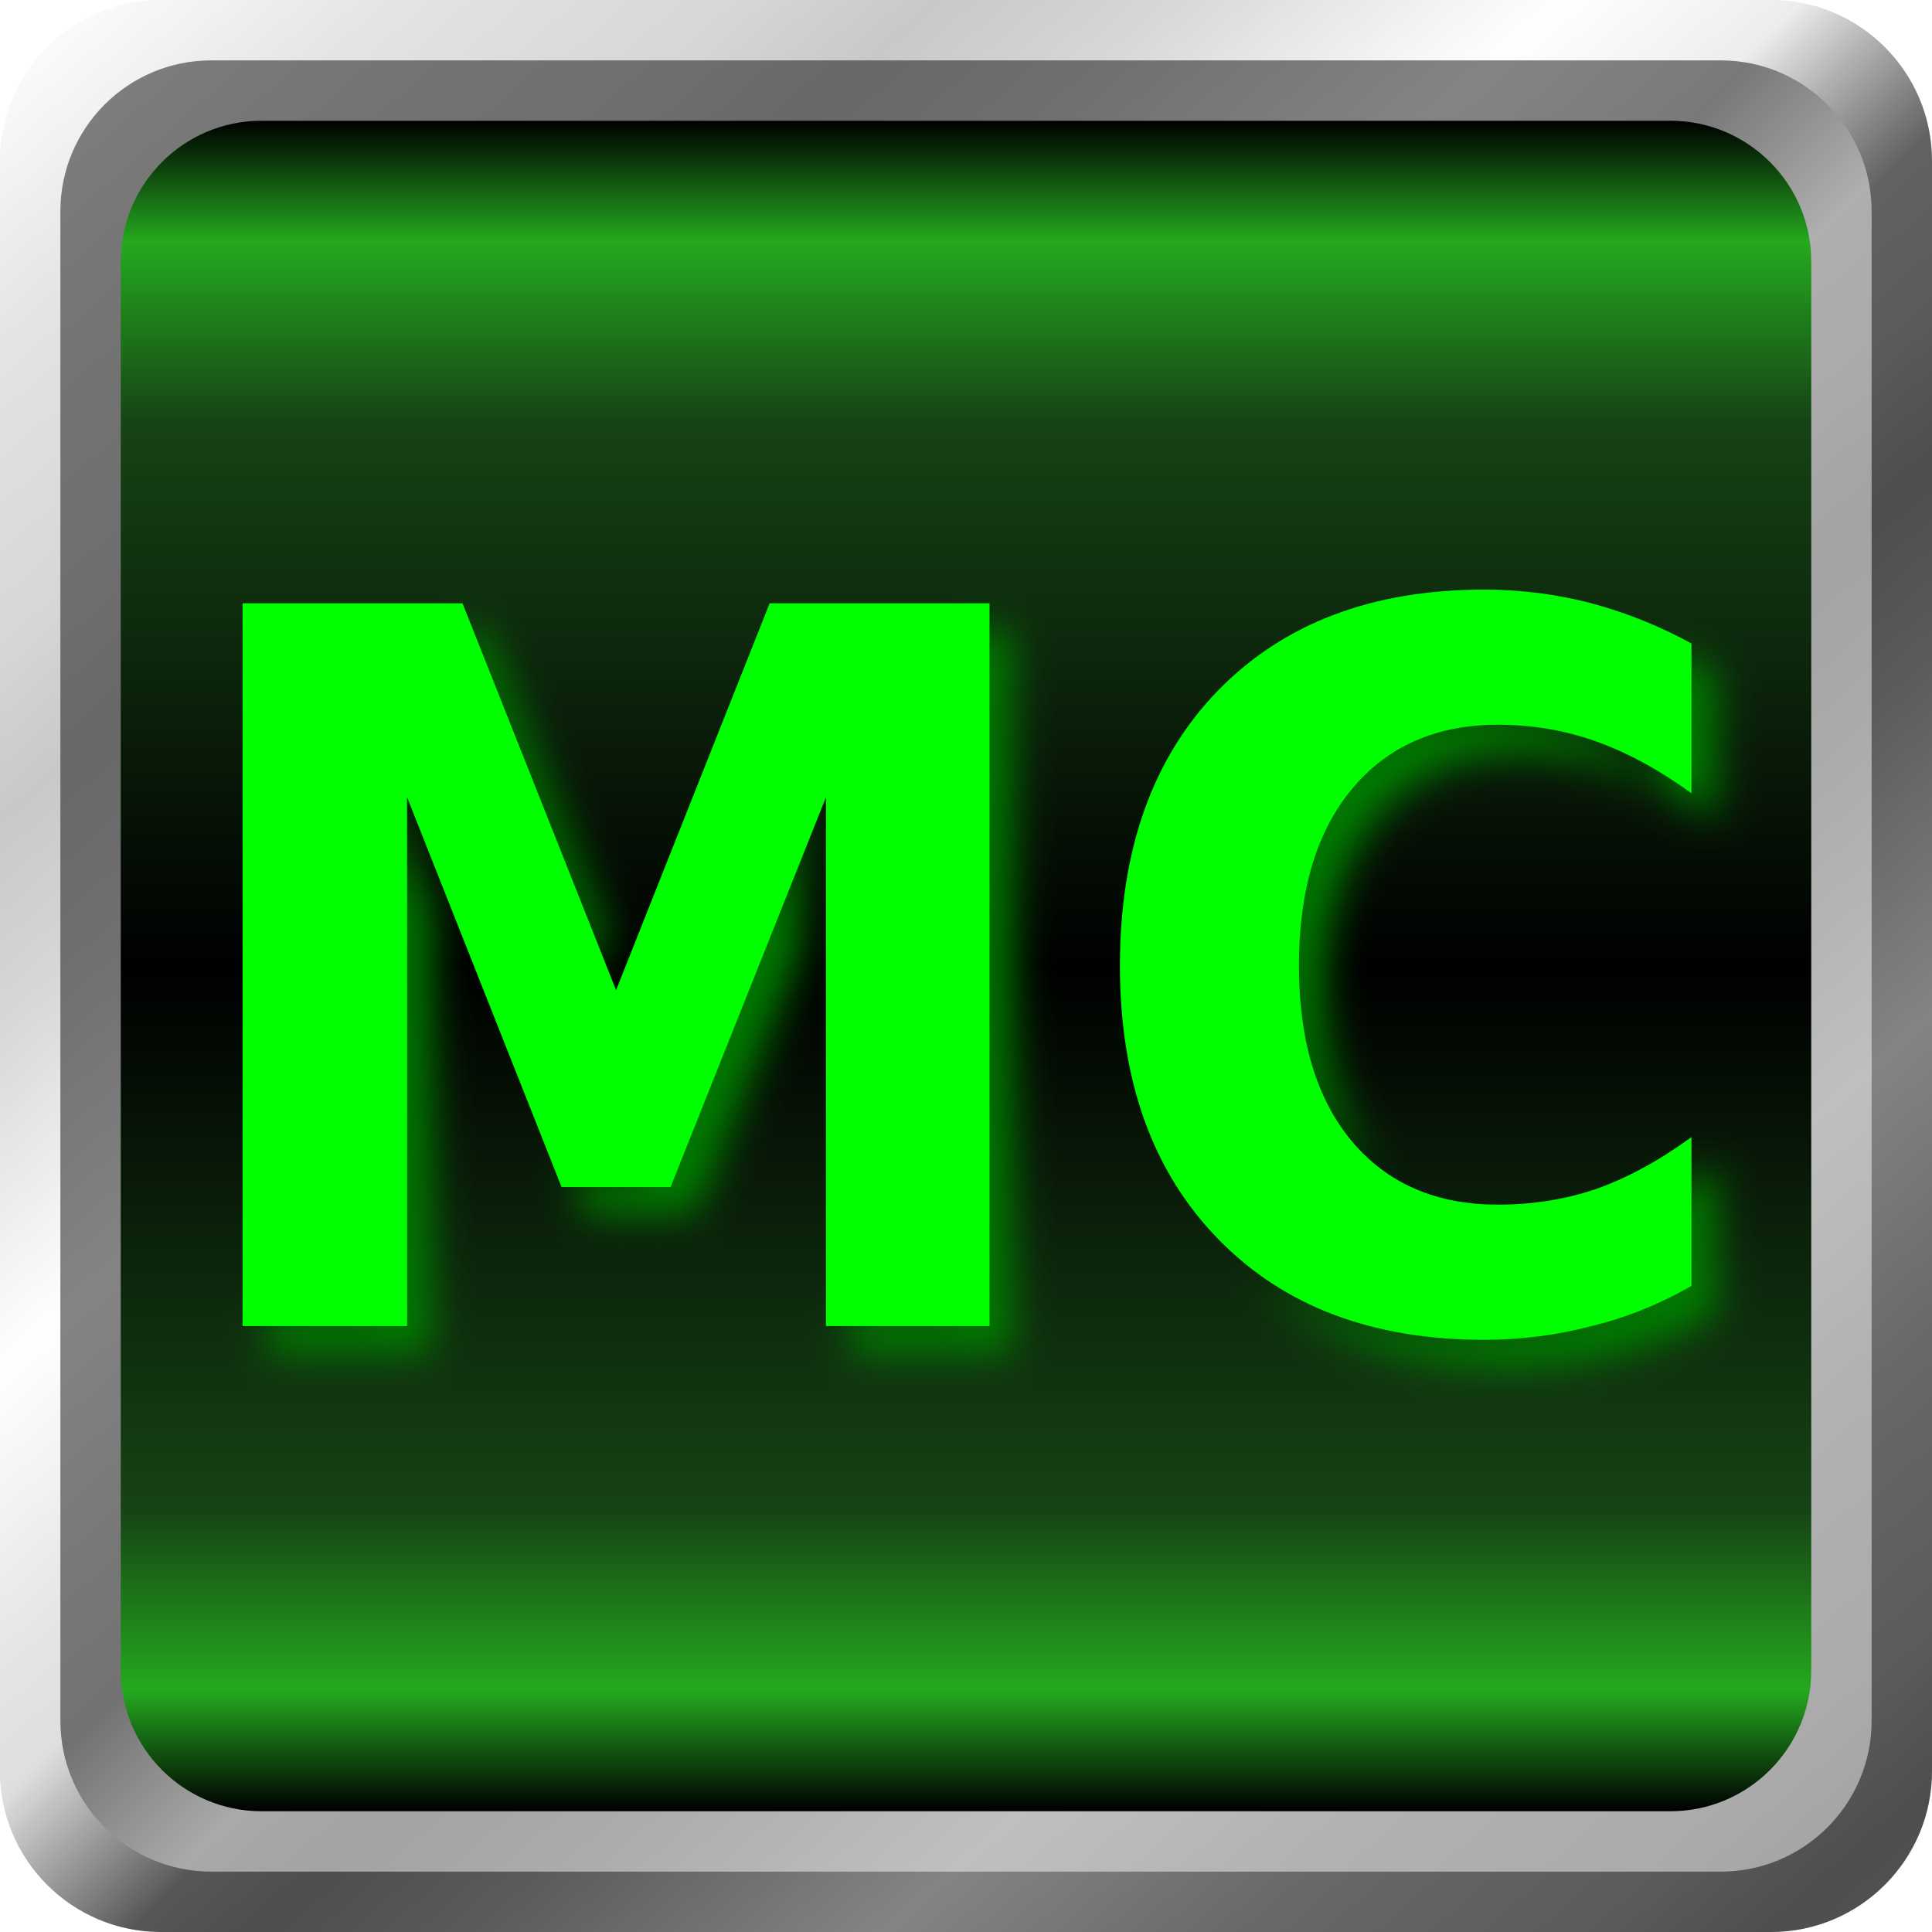
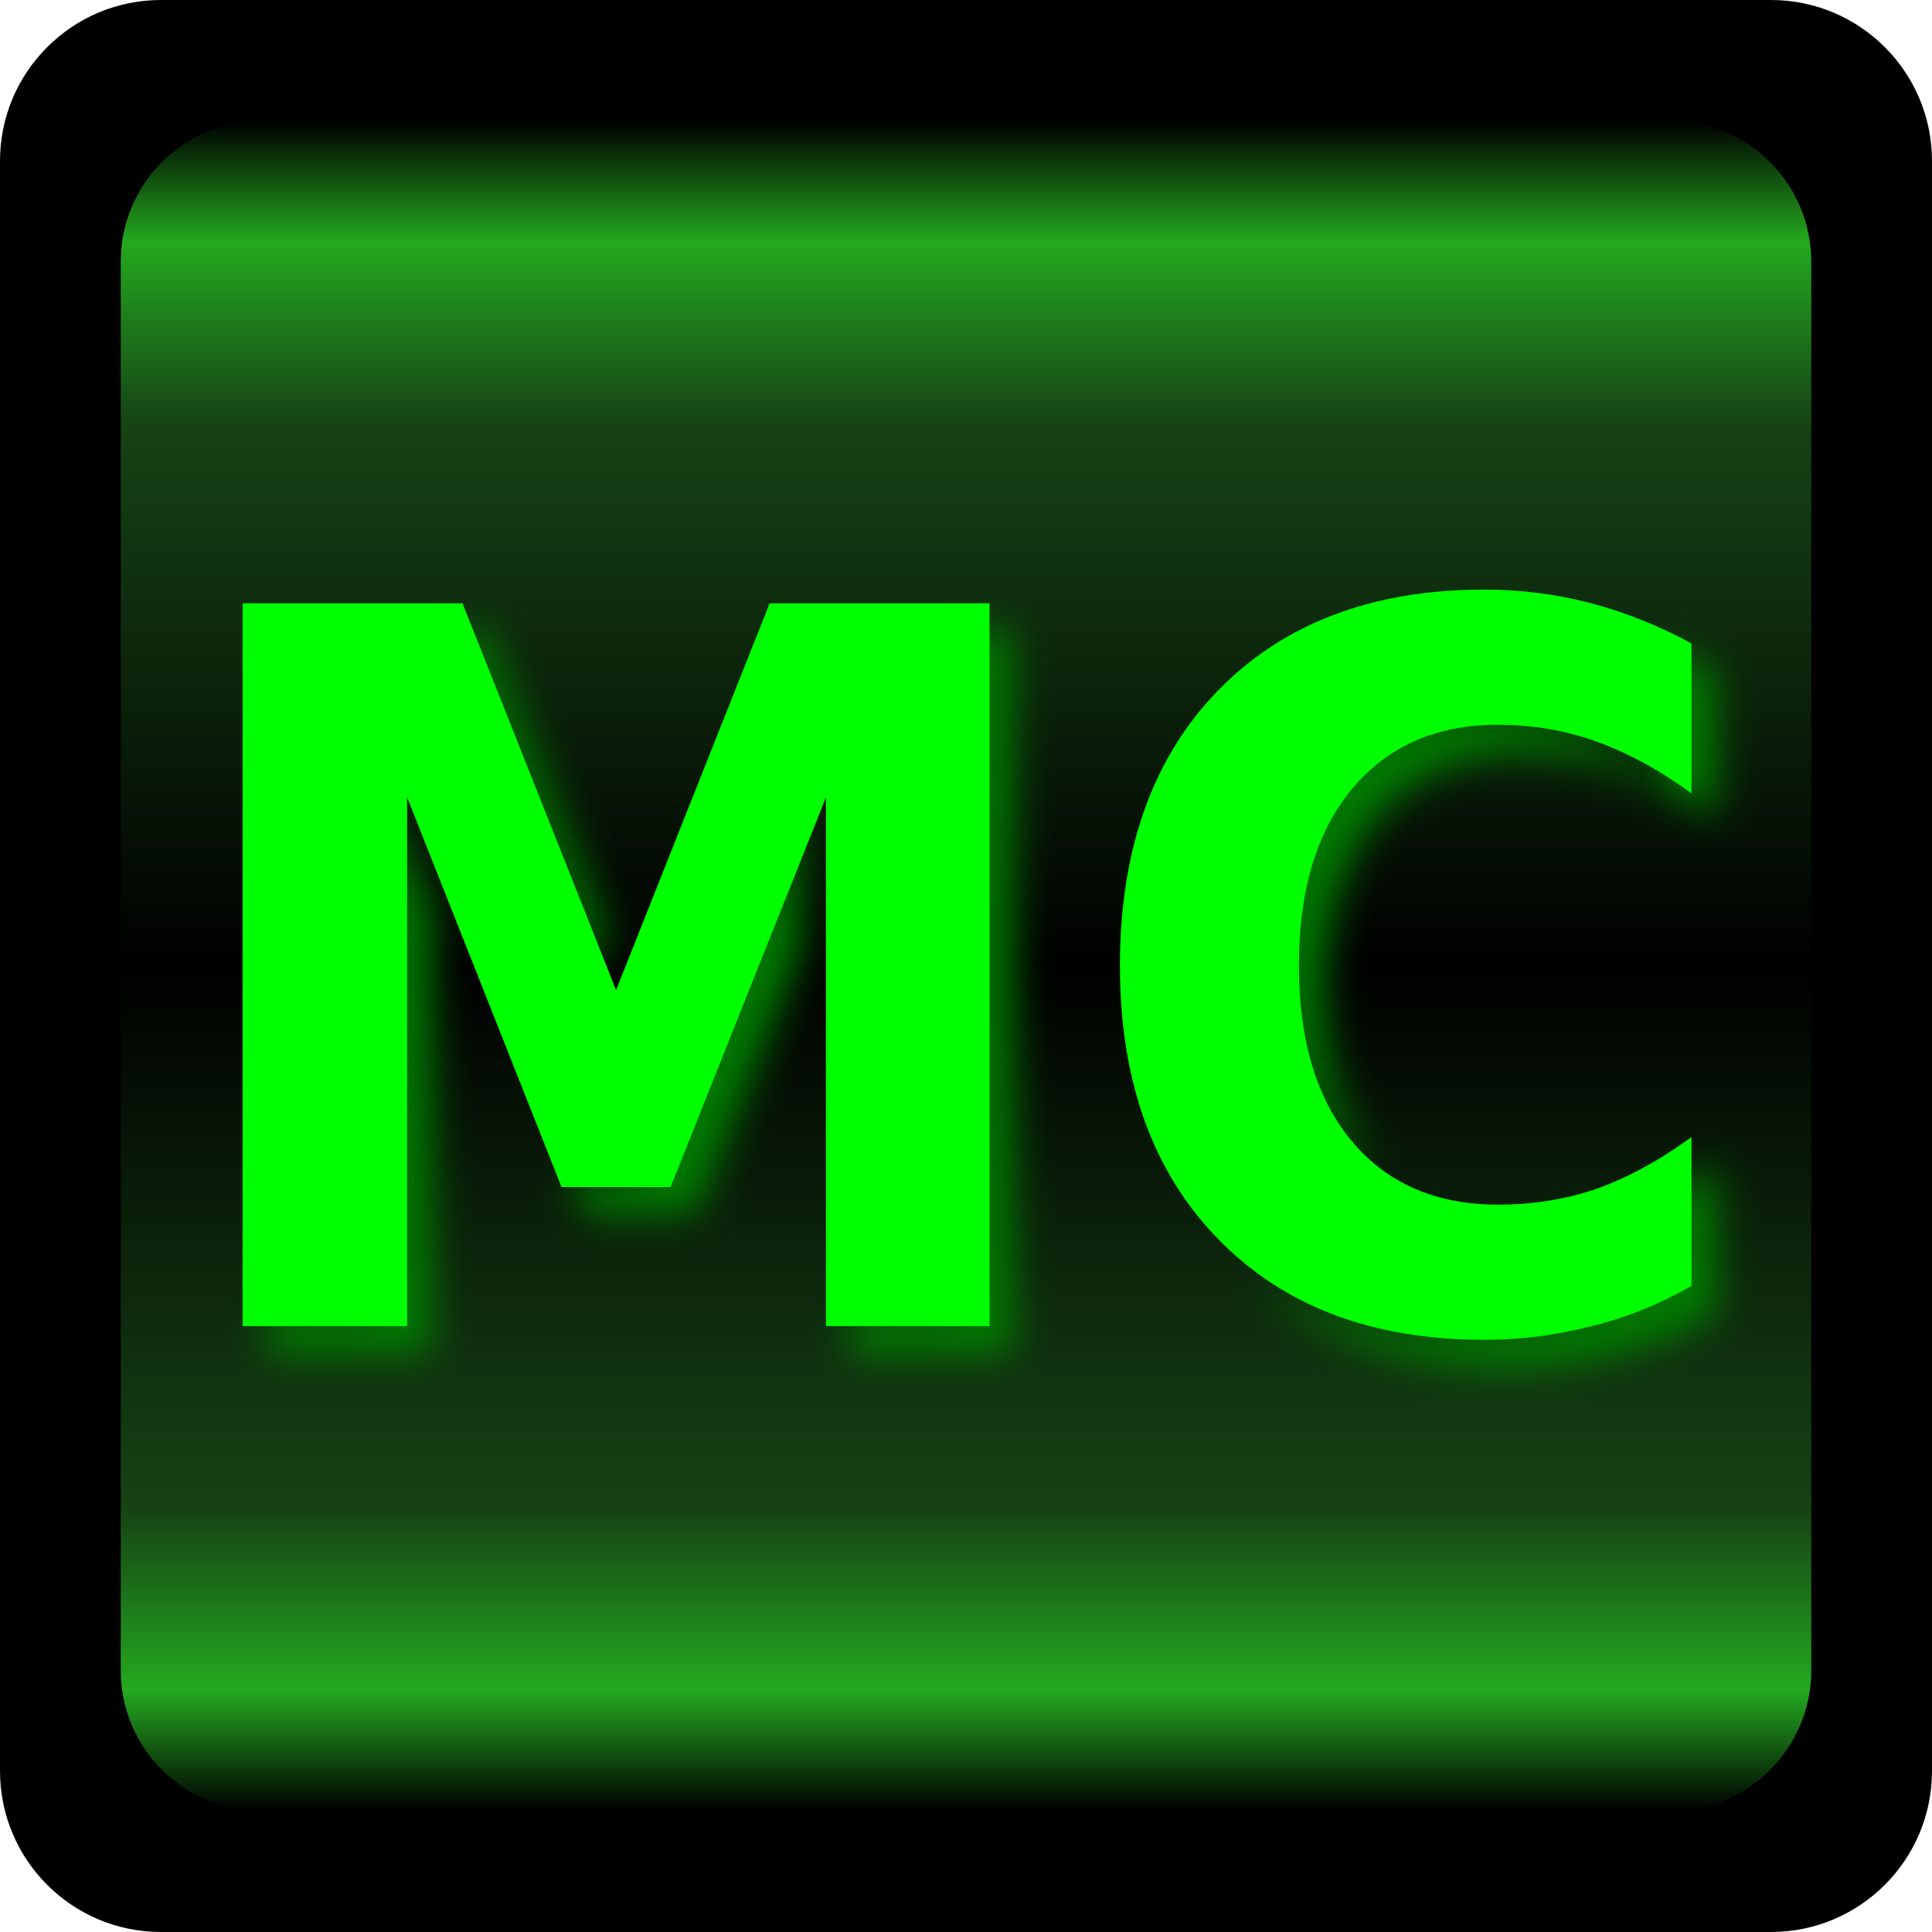
<svg xmlns="http://www.w3.org/2000/svg" xmlns:ns1="http://www.openswatchbook.org/uri/2009/osb" xmlns:xlink="http://www.w3.org/1999/xlink" width="32px" height="32px" id="svg2985" version="1.1">
  <defs id="defs2987">
    <linearGradient id="linearGradient6244">
      <stop style="stop-color:#000000;stop-opacity:1;" offset="0" id="stop6246" />
      <stop id="stop6254" offset="0.464" style="stop-color:#000000;stop-opacity:1" />
      <stop id="stop6252" offset="0.536" style="stop-color:#ffffff;stop-opacity:1" />
      <stop style="stop-color:#ffffff;stop-opacity:1;" offset="1" id="stop6248" />
    </linearGradient>
    <linearGradient id="linearGradient6212">
      <stop style="stop-color:#959595;stop-opacity:1" offset="0" id="stop6214" />
      <stop id="stop6224" offset="0.148" style="stop-color:#b0b0b0;stop-opacity:1;" />
      <stop id="stop6220" offset="0.414" style="stop-color:#ffffff;stop-opacity:1;" />
      <stop style="stop-color:#cacaca;stop-opacity:1;" offset="0.651" id="stop6222" />
      <stop id="stop6228" offset="0.878" style="stop-color:#b0b0b0;stop-opacity:1;" />
      <stop style="stop-color:#969696;stop-opacity:1;" offset="1" id="stop6216" />
    </linearGradient>
    <linearGradient id="linearGradient6194" ns1:paint="solid">
      <stop style="stop-color:#8e8e8e;stop-opacity:1;" offset="0" id="stop6196" />
    </linearGradient>
    <linearGradient id="linearGradient3050">
      <stop style="stop-color:#000000;stop-opacity:1;" offset="0" id="stop3052" />
      <stop id="stop3840" offset="0.643" style="stop-color:#164315;stop-opacity:1" />
      <stop id="stop3838" offset="0.857" style="stop-color:#24a91f;stop-opacity:1" />
      <stop style="stop-color:#000000;stop-opacity:1" offset="1" id="stop3054" />
    </linearGradient>
    <linearGradient xlink:href="#linearGradient3050" id="linearGradient3056" x1="15" y1="16" x2="15" y2="2" gradientUnits="userSpaceOnUse" spreadMethod="reflect" />
    <linearGradient xlink:href="#linearGradient6212" id="linearGradient6218" x1="19.374" y1="18.69" x2="30.317" y2="31.205" gradientUnits="userSpaceOnUse" spreadMethod="repeat" />
    <linearGradient xlink:href="#linearGradient6244" id="linearGradient6250" x1="2" y1="2" x2="30" y2="30" gradientUnits="userSpaceOnUse" />
    <linearGradient xlink:href="#linearGradient6244" id="linearGradient6258" gradientUnits="userSpaceOnUse" x1="2" y1="2" x2="30" y2="30" gradientTransform="matrix(1.066667,0,0,1.066667,-33.06667,-33.06667)" />
    <filter id="filter6272">
      <feGaussianBlur stdDeviation="0.326" id="feGaussianBlur6274" />
    </filter>
  </defs>
  <g id="layer1">
-     <rect style="fill:url(#linearGradient6218);fill-opacity:1;stroke:none" id="rect2993" width="32" height="32" x="-1.9984014e-15" y="4.4408921e-16" ry="2.667" />
-     <rect style="opacity:0.484;fill:url(#linearGradient6258);fill-opacity:1;stroke:none" id="rect6256" width="32" height="32" x="-32" y="-32" ry="2.667" transform="scale(-1,-1)" />
-     <rect ry="2.5" y="1" x="1" height="30" width="30" id="rect6238" style="fill:url(#linearGradient6250);fill-opacity:1;stroke:none;opacity:0.484" />
+     <rect style="fill:#000000;fill-opacity:1;stroke:none" id="rect2993" width="32" height="32" x="-1.9984014e-15" y="4.4408921e-16" ry="2.667" />
    <rect style="fill:url(#linearGradient3056);fill-opacity:1;stroke:none" id="rect2993-1" width="28" height="28" x="2" y="2" ry="2.333" />
    <g style="font-size:85.932px;font-style:normal;font-weight:normal;line-height:125%;letter-spacing:0px;word-spacing:0px;fill:#00ff00;fill-opacity:1;stroke:none;font-family:Sans" id="text3001">
      <path style="font-size:45.237px;font-style:normal;font-weight:normal;line-height:125%;letter-spacing:0px;word-spacing:0px;fill:#008000;fill-opacity:1;stroke:none;filter:url(#filter6272);font-family:Sans" d="m 7.482,10.428 2.281,5.781 0.281,-0.719 -2,-5.062 -0.562,0 z m 8.469,0 0,11.344 -1.875,0 0,0.656 2.688,0 0,-12 -0.812,0 z m 11.625,0.312 0,2.219 c -0.531,-0.391 -1.046,-0.693 -1.562,-0.875 -0.516,-0.182 -1.054,-0.25 -1.625,-0.25 -1.023,10e-6 -1.82,0.325 -2.406,1.031 -0.586,0.706 -0.875,1.696 -0.875,2.938 -4e-6,1.236 0.289,2.2 0.875,2.906 0.233,0.281 0.51,0.487 0.812,0.656 -0.586,-0.706 -0.875,-1.67 -0.875,-2.906 -4e-6,-1.241 0.289,-2.231 0.875,-2.938 0.586,-0.706 1.384,-1.062 2.406,-1.062 0.571,10e-6 1.14,0.099 1.656,0.281 0.516,0.182 1.031,0.453 1.562,0.844 l 0,-2.469 c -0.272,-0.152 -0.56,-0.262 -0.844,-0.375 z m -21.281,2.281 0,8.75 -1.875,0 0,0.656 2.719,0 0,-7.281 -0.844,-2.125 z m 6.937,0 -2.562,6.469 -1.219,0 0.25,0.625 1.812,0 1.719,-4.344 0,-2.75 z m 15.188,6.25 c -0.287,0.211 -0.561,0.412 -0.844,0.562 l 0,1.281 c -0.526,0.294 -1.054,0.538 -1.625,0.688 -0.571,0.15 -1.192,0.219 -1.812,0.219 -1.332,0 -2.441,-0.299 -3.375,-0.875 1.064,0.998 2.465,1.5 4.219,1.5 0.621,0 1.21,-0.069 1.781,-0.219 0.571,-0.15 1.13,-0.362 1.656,-0.656 l 0,-2.5 z" id="text3022" />
      <text xml:space="preserve" style="font-size:45.237px;font-style:normal;font-weight:normal;line-height:125%;letter-spacing:0px;word-spacing:0px;fill:#00ff00;fill-opacity:1;stroke:none;font-family:Sans" x="2.72" y="21.157" id="text3014" transform="scale(0.9632149,1.03819)">
        <tspan id="tspan3016" x="2.72" y="21.157" style="font-size:15.833px;font-weight:bold;-inkscape-font-specification:Bitstream Vera Sans Bold;font-family:Bitstream Vera Sans;font-style:normal;font-stretch:normal;font-variant:normal">MC</tspan>
      </text>
    </g>
  </g>
</svg>
